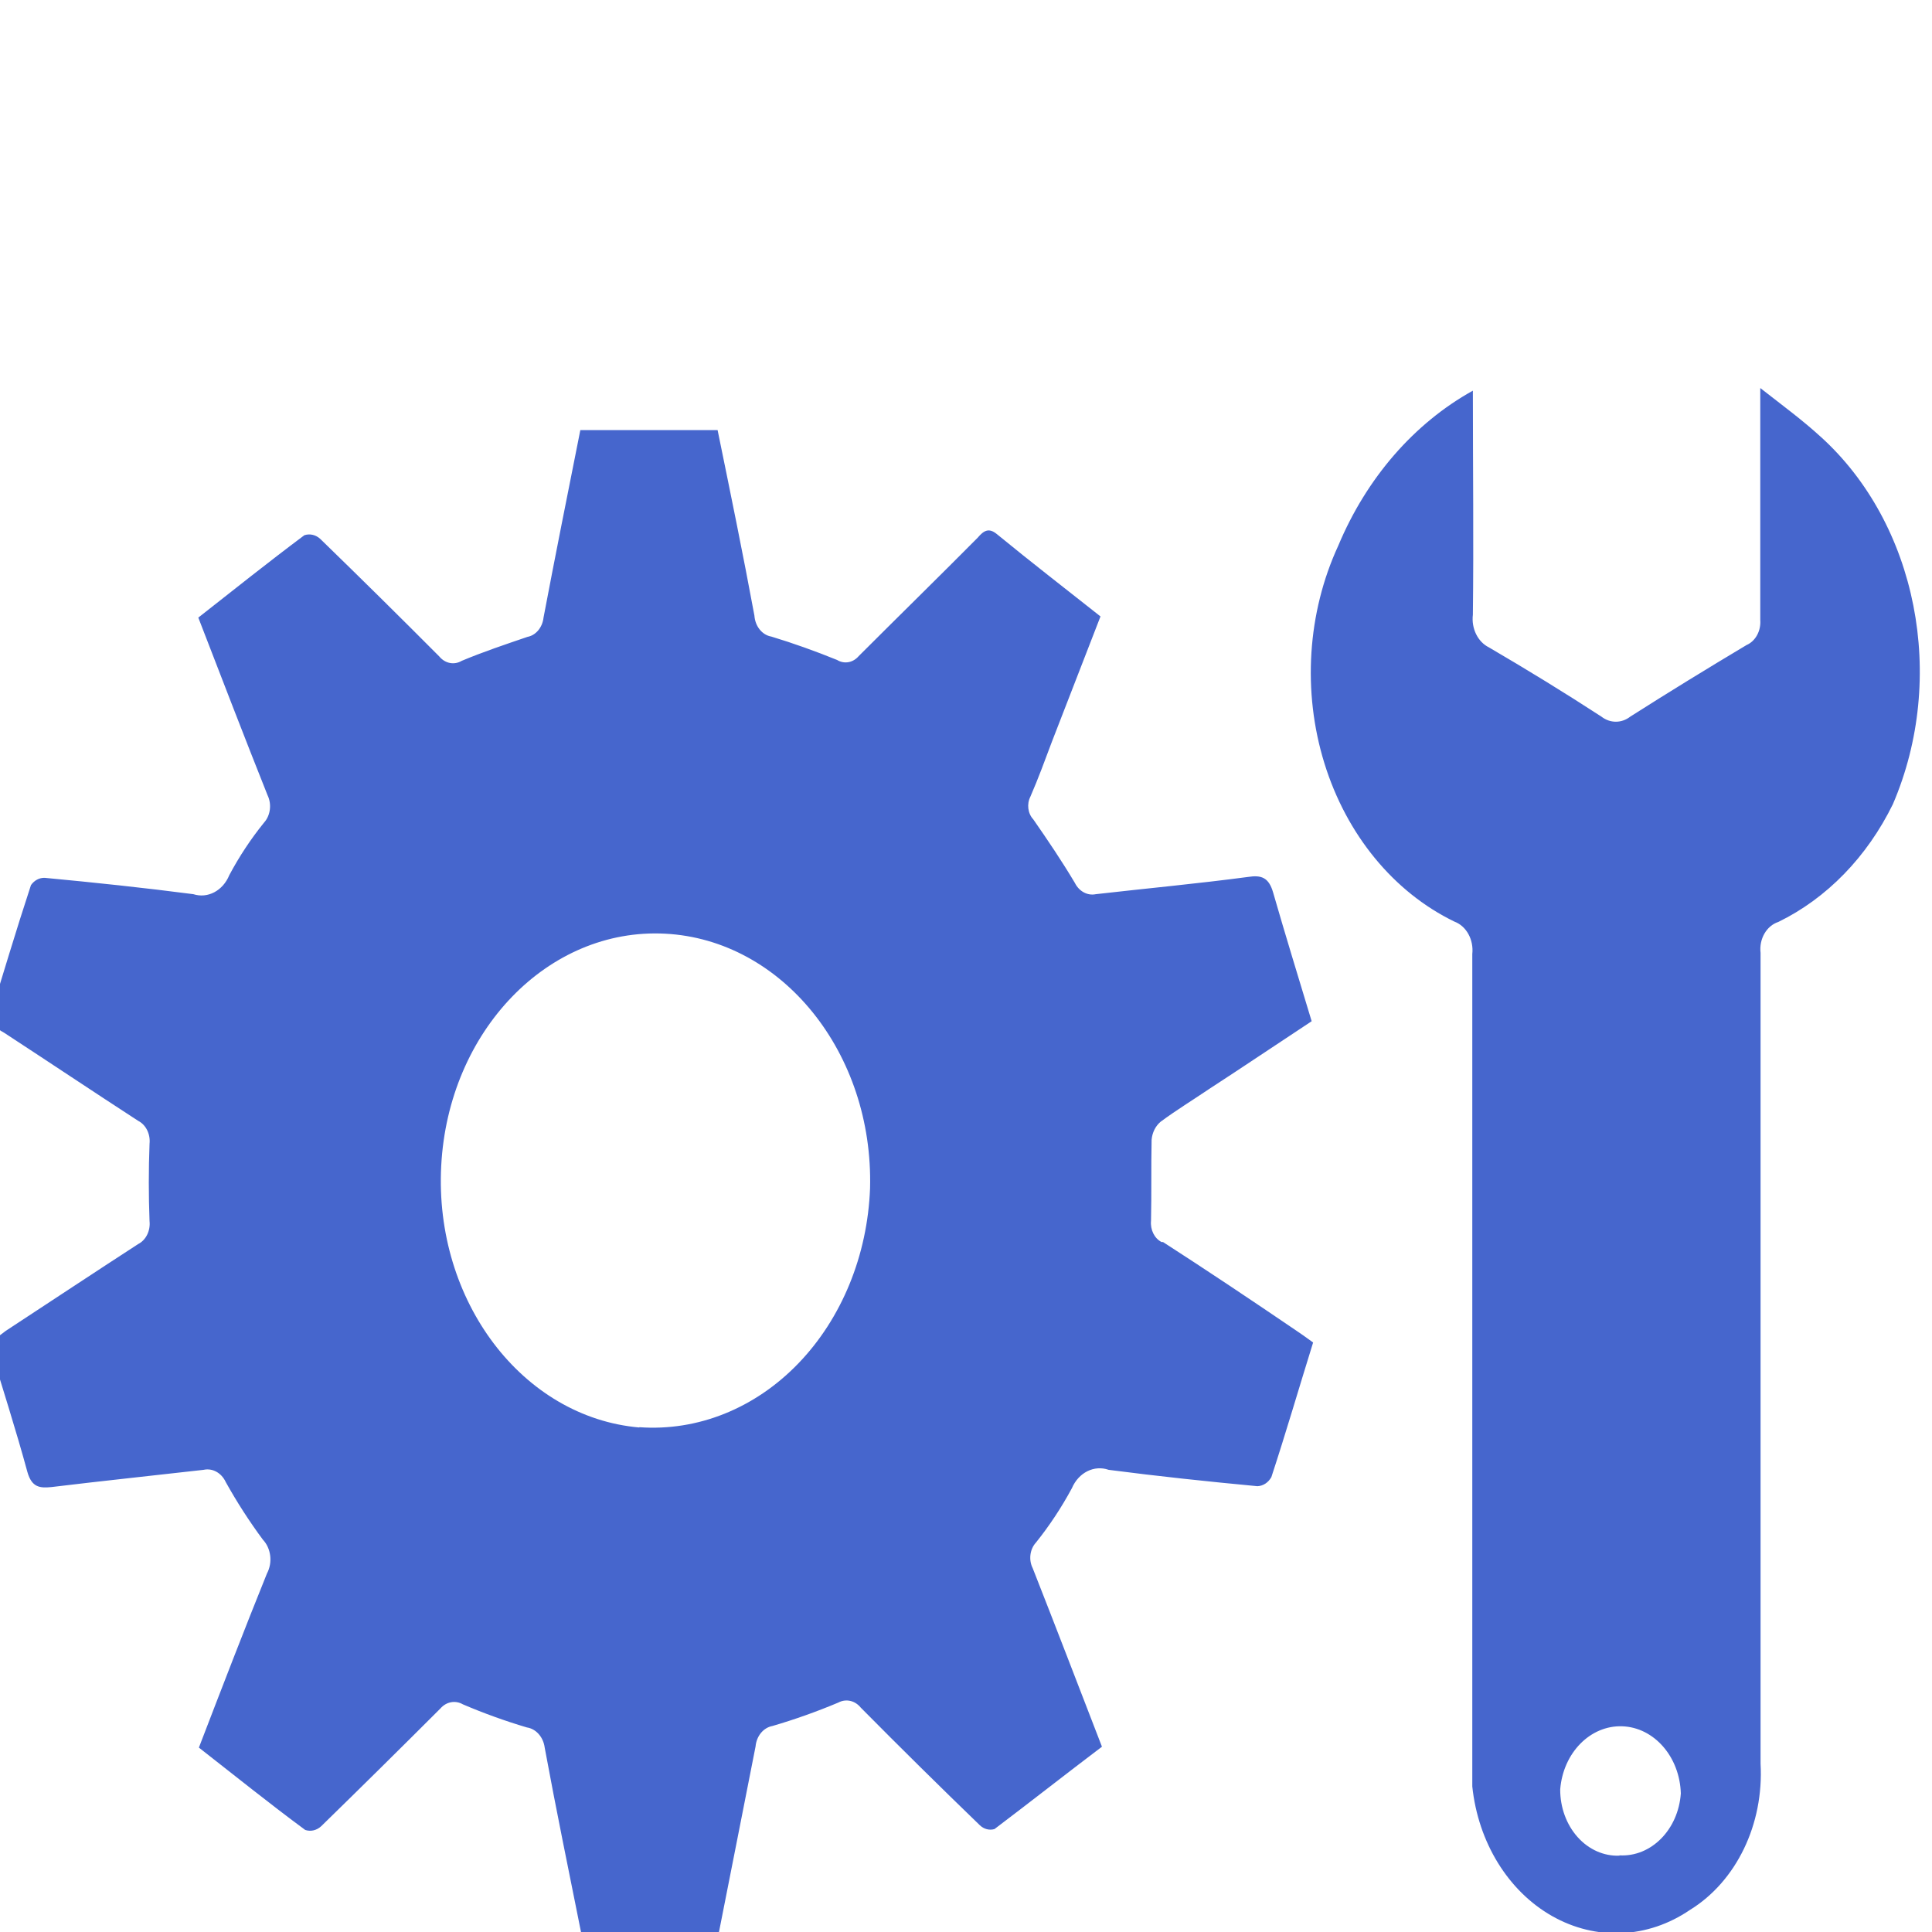
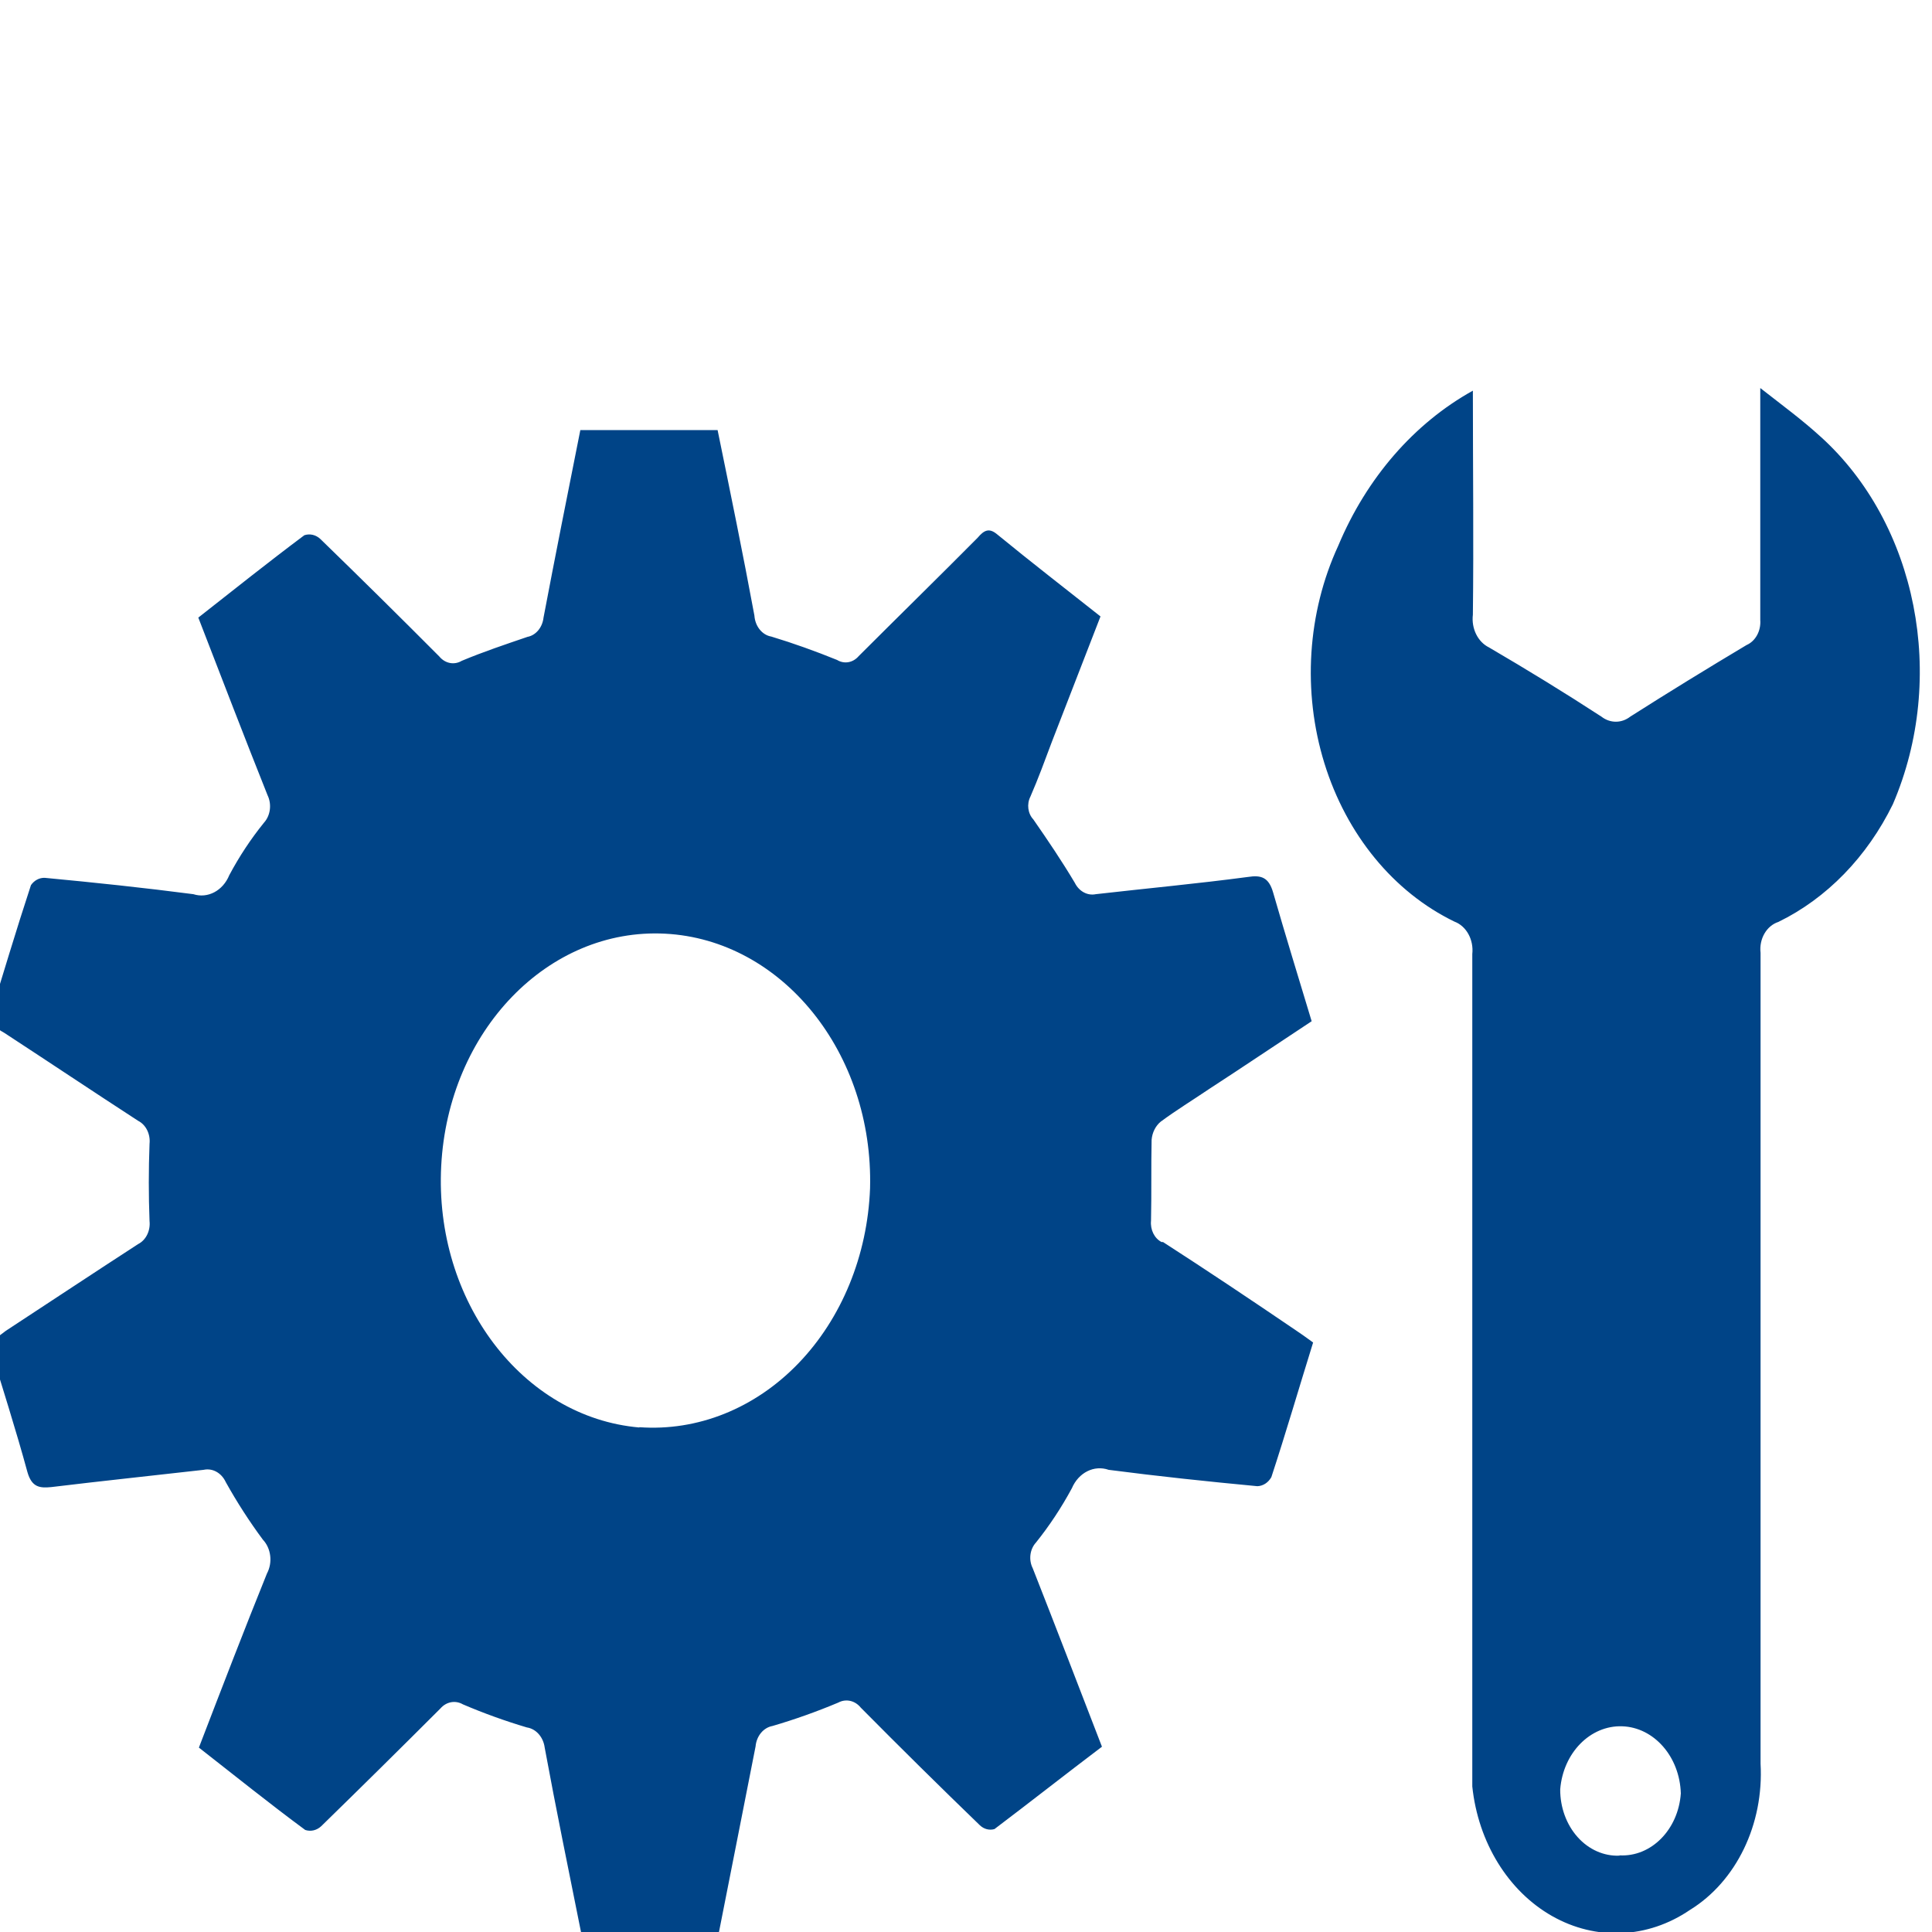
<svg xmlns="http://www.w3.org/2000/svg" id="svg733" version="1.1" viewBox="0 0 6.615 6.615" height="25" width="25">
  <defs id="defs727" />
  <g transform="translate(0,-290.3854)" id="layer1">
-     <path style="fill:#4666CD;stroke-width:0.329" d="m 3.977,294.638 a 0.061,0.071 0 0 1 -0.036,-0.073 c 0.002,-0.092 0,-0.185 0.002,-0.277 a 0.076,0.087 0 0 1 0.031,-0.062 c 0.054,-0.04 0.11,-0.074 0.166,-0.112 0.114,-0.074 0.228,-0.151 0.351,-0.232 -0.045,-0.149 -0.09,-0.295 -0.132,-0.441 -0.015,-0.052 -0.041,-0.06 -0.086,-0.053 -0.173,0.023 -0.346,0.039 -0.521,0.059 a 0.069,0.08 0 0 1 -0.072,-0.039 c -0.044,-0.074 -0.092,-0.145 -0.142,-0.217 a 0.055,0.063 0 0 1 -0.01,-0.078 c 0.027,-0.062 0.05,-0.125 0.074,-0.189 0.054,-0.139 0.108,-0.278 0.166,-0.428 -0.12,-0.095 -0.238,-0.186 -0.355,-0.282 -0.027,-0.022 -0.044,-0.013 -0.066,0.013 -0.135,0.136 -0.271,0.269 -0.407,0.405 a 0.063,0.073 0 0 1 -0.074,0.013 c -0.074,-0.03 -0.149,-0.057 -0.225,-0.08 a 0.068,0.079 0 0 1 -0.058,-0.072 c -0.039,-0.211 -0.082,-0.42 -0.126,-0.635 H 1.987 c -0.044,0.221 -0.086,0.431 -0.126,0.642 a 0.066,0.077 0 0 1 -0.055,0.066 c -0.076,0.026 -0.151,0.051 -0.225,0.082 a 0.065,0.075 0 0 1 -0.077,-0.015 Q 1.303,292.431 1.097,292.231 a 0.061,0.071 0 0 0 -0.055,-0.013 c -0.123,0.092 -0.242,0.187 -0.363,0.282 0.082,0.212 0.158,0.41 0.237,0.608 a 0.066,0.077 0 0 1 -0.012,0.094 0.98,1.129 0 0 0 -0.119,0.18 0.105,0.121 0 0 1 -0.123,0.065 c -0.169,-0.022 -0.339,-0.04 -0.509,-0.056 a 0.058,0.066 0 0 0 -0.047,0.025 c -0.051,0.155 -0.098,0.313 -0.146,0.469 0.026,0.018 0.04,0.029 0.055,0.037 0.153,0.1 0.304,0.201 0.458,0.301 a 0.066,0.076 0 0 1 0.039,0.079 q -0.005,0.132 0,0.264 a 0.066,0.076 0 0 1 -0.039,0.079 c -0.151,0.098 -0.302,0.198 -0.453,0.297 -0.017,0.013 -0.033,0.025 -0.058,0.043 0.045,0.148 0.092,0.294 0.132,0.441 0.015,0.052 0.042,0.055 0.082,0.051 0.173,-0.021 0.346,-0.039 0.521,-0.059 a 0.071,0.082 0 0 1 0.076,0.042 1.564,1.801 0 0 0 0.127,0.197 0.08,0.092 0 0 1 0.014,0.116 c -0.078,0.193 -0.153,0.388 -0.233,0.596 0.123,0.096 0.242,0.192 0.364,0.282 a 0.061,0.071 0 0 0 0.055,-0.013 q 0.205,-0.2 0.408,-0.403 a 0.066,0.075 0 0 1 0.077,-0.014 2.233,2.571 0 0 0 0.219,0.079 0.071,0.082 0 0 1 0.061,0.069 c 0.039,0.212 0.082,0.42 0.125,0.635 h 0.471 c 0.043,-0.219 0.085,-0.429 0.126,-0.639 a 0.069,0.079 0 0 1 0.058,-0.07 2.337,2.691 0 0 0 0.225,-0.08 0.066,0.075 0 0 1 0.077,0.017 q 0.202,0.204 0.408,0.403 a 0.057,0.066 0 0 0 0.05,0.013 c 0.123,-0.093 0.245,-0.189 0.368,-0.282 -0.082,-0.212 -0.159,-0.413 -0.237,-0.611 a 0.061,0.071 0 0 1 0.011,-0.088 1.072,1.235 0 0 0 0.123,-0.186 0.106,0.122 0 0 1 0.126,-0.063 c 0.169,0.022 0.339,0.04 0.509,0.056 a 0.059,0.068 0 0 0 0.048,-0.031 c 0.05,-0.152 0.095,-0.307 0.143,-0.461 -0.026,-0.019 -0.043,-0.031 -0.061,-0.043 -0.15,-0.102 -0.301,-0.203 -0.453,-0.301 z m -1.788,0.635 a 0.735,0.847 0 1 1 0.79,-0.819 0.744,0.857 0 0 1 -0.79,0.818 z m 4.045,-3.392 c -0.061,-0.056 -0.129,-0.106 -0.207,-0.167 v 0.106 c 0,0.23 0,0.459 0,0.688 a 0.073,0.084 0 0 1 -0.047,0.086 c -0.134,0.08 -0.266,0.161 -0.398,0.245 a 0.088,0.101 0 0 1 -0.099,0 c -0.126,-0.082 -0.255,-0.161 -0.385,-0.237 a 0.092,0.106 0 0 1 -0.055,-0.112 c 0.003,-0.251 0,-0.502 0,-0.767 a 0.988,1.138 0 0 0 -0.461,0.531 0.803,0.925 0 0 0 0.398,1.287 0.089,0.103 0 0 1 0.061,0.111 v 0.788 1.96 c 0,0.035 0,0.069 0,0.102 a 0.496,0.571 0 0 0 0.745,0.423 0.459,0.529 0 0 0 0.242,-0.501 q 0,-0.992 0,-1.983 0,-0.397 0,-0.793 a 0.085,0.097 0 0 1 0.061,-0.106 0.815,0.938 0 0 0 0.392,-0.403 0.888,1.023 0 0 0 -0.248,-1.259 z m -0.689,4.858 a 0.196,0.226 0 0 1 -0.203,-0.227 0.207,0.238 0 0 1 0.413,0.014 0.201,0.231 0 0 1 -0.21,0.212 z" id="tools" />
+     <path style="fill:#004487;stroke-width:0.329" d="m 3.977,294.638 a 0.061,0.071 0 0 1 -0.036,-0.073 c 0.002,-0.092 0,-0.185 0.002,-0.277 a 0.076,0.087 0 0 1 0.031,-0.062 c 0.054,-0.04 0.11,-0.074 0.166,-0.112 0.114,-0.074 0.228,-0.151 0.351,-0.232 -0.045,-0.149 -0.09,-0.295 -0.132,-0.441 -0.015,-0.052 -0.041,-0.06 -0.086,-0.053 -0.173,0.023 -0.346,0.039 -0.521,0.059 a 0.069,0.08 0 0 1 -0.072,-0.039 c -0.044,-0.074 -0.092,-0.145 -0.142,-0.217 a 0.055,0.063 0 0 1 -0.01,-0.078 c 0.027,-0.062 0.05,-0.125 0.074,-0.189 0.054,-0.139 0.108,-0.278 0.166,-0.428 -0.12,-0.095 -0.238,-0.186 -0.355,-0.282 -0.027,-0.022 -0.044,-0.013 -0.066,0.013 -0.135,0.136 -0.271,0.269 -0.407,0.405 a 0.063,0.073 0 0 1 -0.074,0.013 c -0.074,-0.03 -0.149,-0.057 -0.225,-0.08 a 0.068,0.079 0 0 1 -0.058,-0.072 c -0.039,-0.211 -0.082,-0.42 -0.126,-0.635 H 1.987 c -0.044,0.221 -0.086,0.431 -0.126,0.642 a 0.066,0.077 0 0 1 -0.055,0.066 c -0.076,0.026 -0.151,0.051 -0.225,0.082 a 0.065,0.075 0 0 1 -0.077,-0.015 Q 1.303,292.431 1.097,292.231 a 0.061,0.071 0 0 0 -0.055,-0.013 c -0.123,0.092 -0.242,0.187 -0.363,0.282 0.082,0.212 0.158,0.41 0.237,0.608 a 0.066,0.077 0 0 1 -0.012,0.094 0.98,1.129 0 0 0 -0.119,0.18 0.105,0.121 0 0 1 -0.123,0.065 c -0.169,-0.022 -0.339,-0.04 -0.509,-0.056 a 0.058,0.066 0 0 0 -0.047,0.025 c -0.051,0.155 -0.098,0.313 -0.146,0.469 0.026,0.018 0.04,0.029 0.055,0.037 0.153,0.1 0.304,0.201 0.458,0.301 a 0.066,0.076 0 0 1 0.039,0.079 q -0.005,0.132 0,0.264 a 0.066,0.076 0 0 1 -0.039,0.079 c -0.151,0.098 -0.302,0.198 -0.453,0.297 -0.017,0.013 -0.033,0.025 -0.058,0.043 0.045,0.148 0.092,0.294 0.132,0.441 0.015,0.052 0.042,0.055 0.082,0.051 0.173,-0.021 0.346,-0.039 0.521,-0.059 a 0.071,0.082 0 0 1 0.076,0.042 1.564,1.801 0 0 0 0.127,0.197 0.08,0.092 0 0 1 0.014,0.116 c -0.078,0.193 -0.153,0.388 -0.233,0.596 0.123,0.096 0.242,0.192 0.364,0.282 a 0.061,0.071 0 0 0 0.055,-0.013 q 0.205,-0.2 0.408,-0.403 a 0.066,0.075 0 0 1 0.077,-0.014 2.233,2.571 0 0 0 0.219,0.079 0.071,0.082 0 0 1 0.061,0.069 c 0.039,0.212 0.082,0.42 0.125,0.635 h 0.471 c 0.043,-0.219 0.085,-0.429 0.126,-0.639 a 0.069,0.079 0 0 1 0.058,-0.07 2.337,2.691 0 0 0 0.225,-0.08 0.066,0.075 0 0 1 0.077,0.017 q 0.202,0.204 0.408,0.403 a 0.057,0.066 0 0 0 0.05,0.013 c 0.123,-0.093 0.245,-0.189 0.368,-0.282 -0.082,-0.212 -0.159,-0.413 -0.237,-0.611 a 0.061,0.071 0 0 1 0.011,-0.088 1.072,1.235 0 0 0 0.123,-0.186 0.106,0.122 0 0 1 0.126,-0.063 c 0.169,0.022 0.339,0.04 0.509,0.056 a 0.059,0.068 0 0 0 0.048,-0.031 c 0.05,-0.152 0.095,-0.307 0.143,-0.461 -0.026,-0.019 -0.043,-0.031 -0.061,-0.043 -0.15,-0.102 -0.301,-0.203 -0.453,-0.301 z m -1.788,0.635 a 0.735,0.847 0 1 1 0.79,-0.819 0.744,0.857 0 0 1 -0.79,0.818 z m 4.045,-3.392 c -0.061,-0.056 -0.129,-0.106 -0.207,-0.167 v 0.106 c 0,0.23 0,0.459 0,0.688 a 0.073,0.084 0 0 1 -0.047,0.086 c -0.134,0.08 -0.266,0.161 -0.398,0.245 a 0.088,0.101 0 0 1 -0.099,0 c -0.126,-0.082 -0.255,-0.161 -0.385,-0.237 a 0.092,0.106 0 0 1 -0.055,-0.112 c 0.003,-0.251 0,-0.502 0,-0.767 a 0.988,1.138 0 0 0 -0.461,0.531 0.803,0.925 0 0 0 0.398,1.287 0.089,0.103 0 0 1 0.061,0.111 v 0.788 1.96 c 0,0.035 0,0.069 0,0.102 a 0.496,0.571 0 0 0 0.745,0.423 0.459,0.529 0 0 0 0.242,-0.501 q 0,-0.992 0,-1.983 0,-0.397 0,-0.793 a 0.085,0.097 0 0 1 0.061,-0.106 0.815,0.938 0 0 0 0.392,-0.403 0.888,1.023 0 0 0 -0.248,-1.259 z m -0.689,4.858 a 0.196,0.226 0 0 1 -0.203,-0.227 0.207,0.238 0 0 1 0.413,0.014 0.201,0.231 0 0 1 -0.21,0.212 z" id="tools" />
  </g>
</svg>
